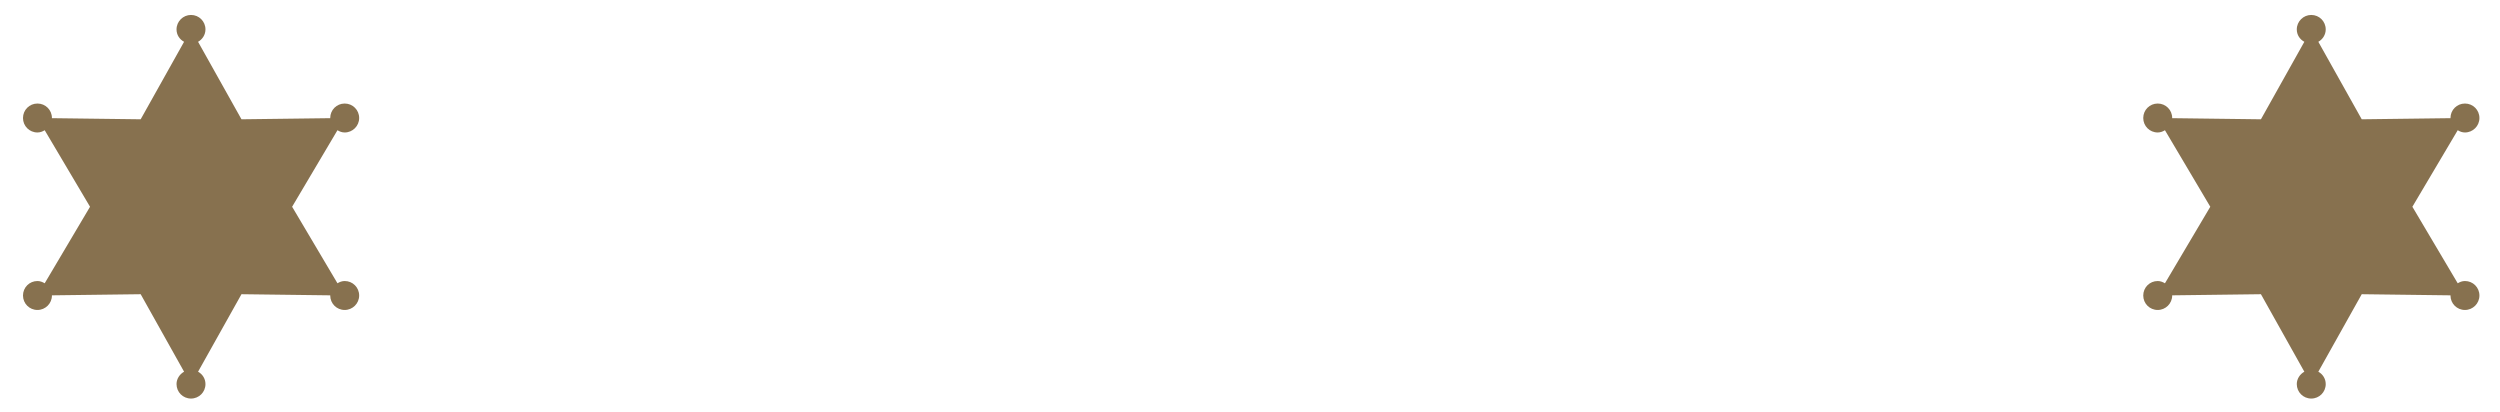
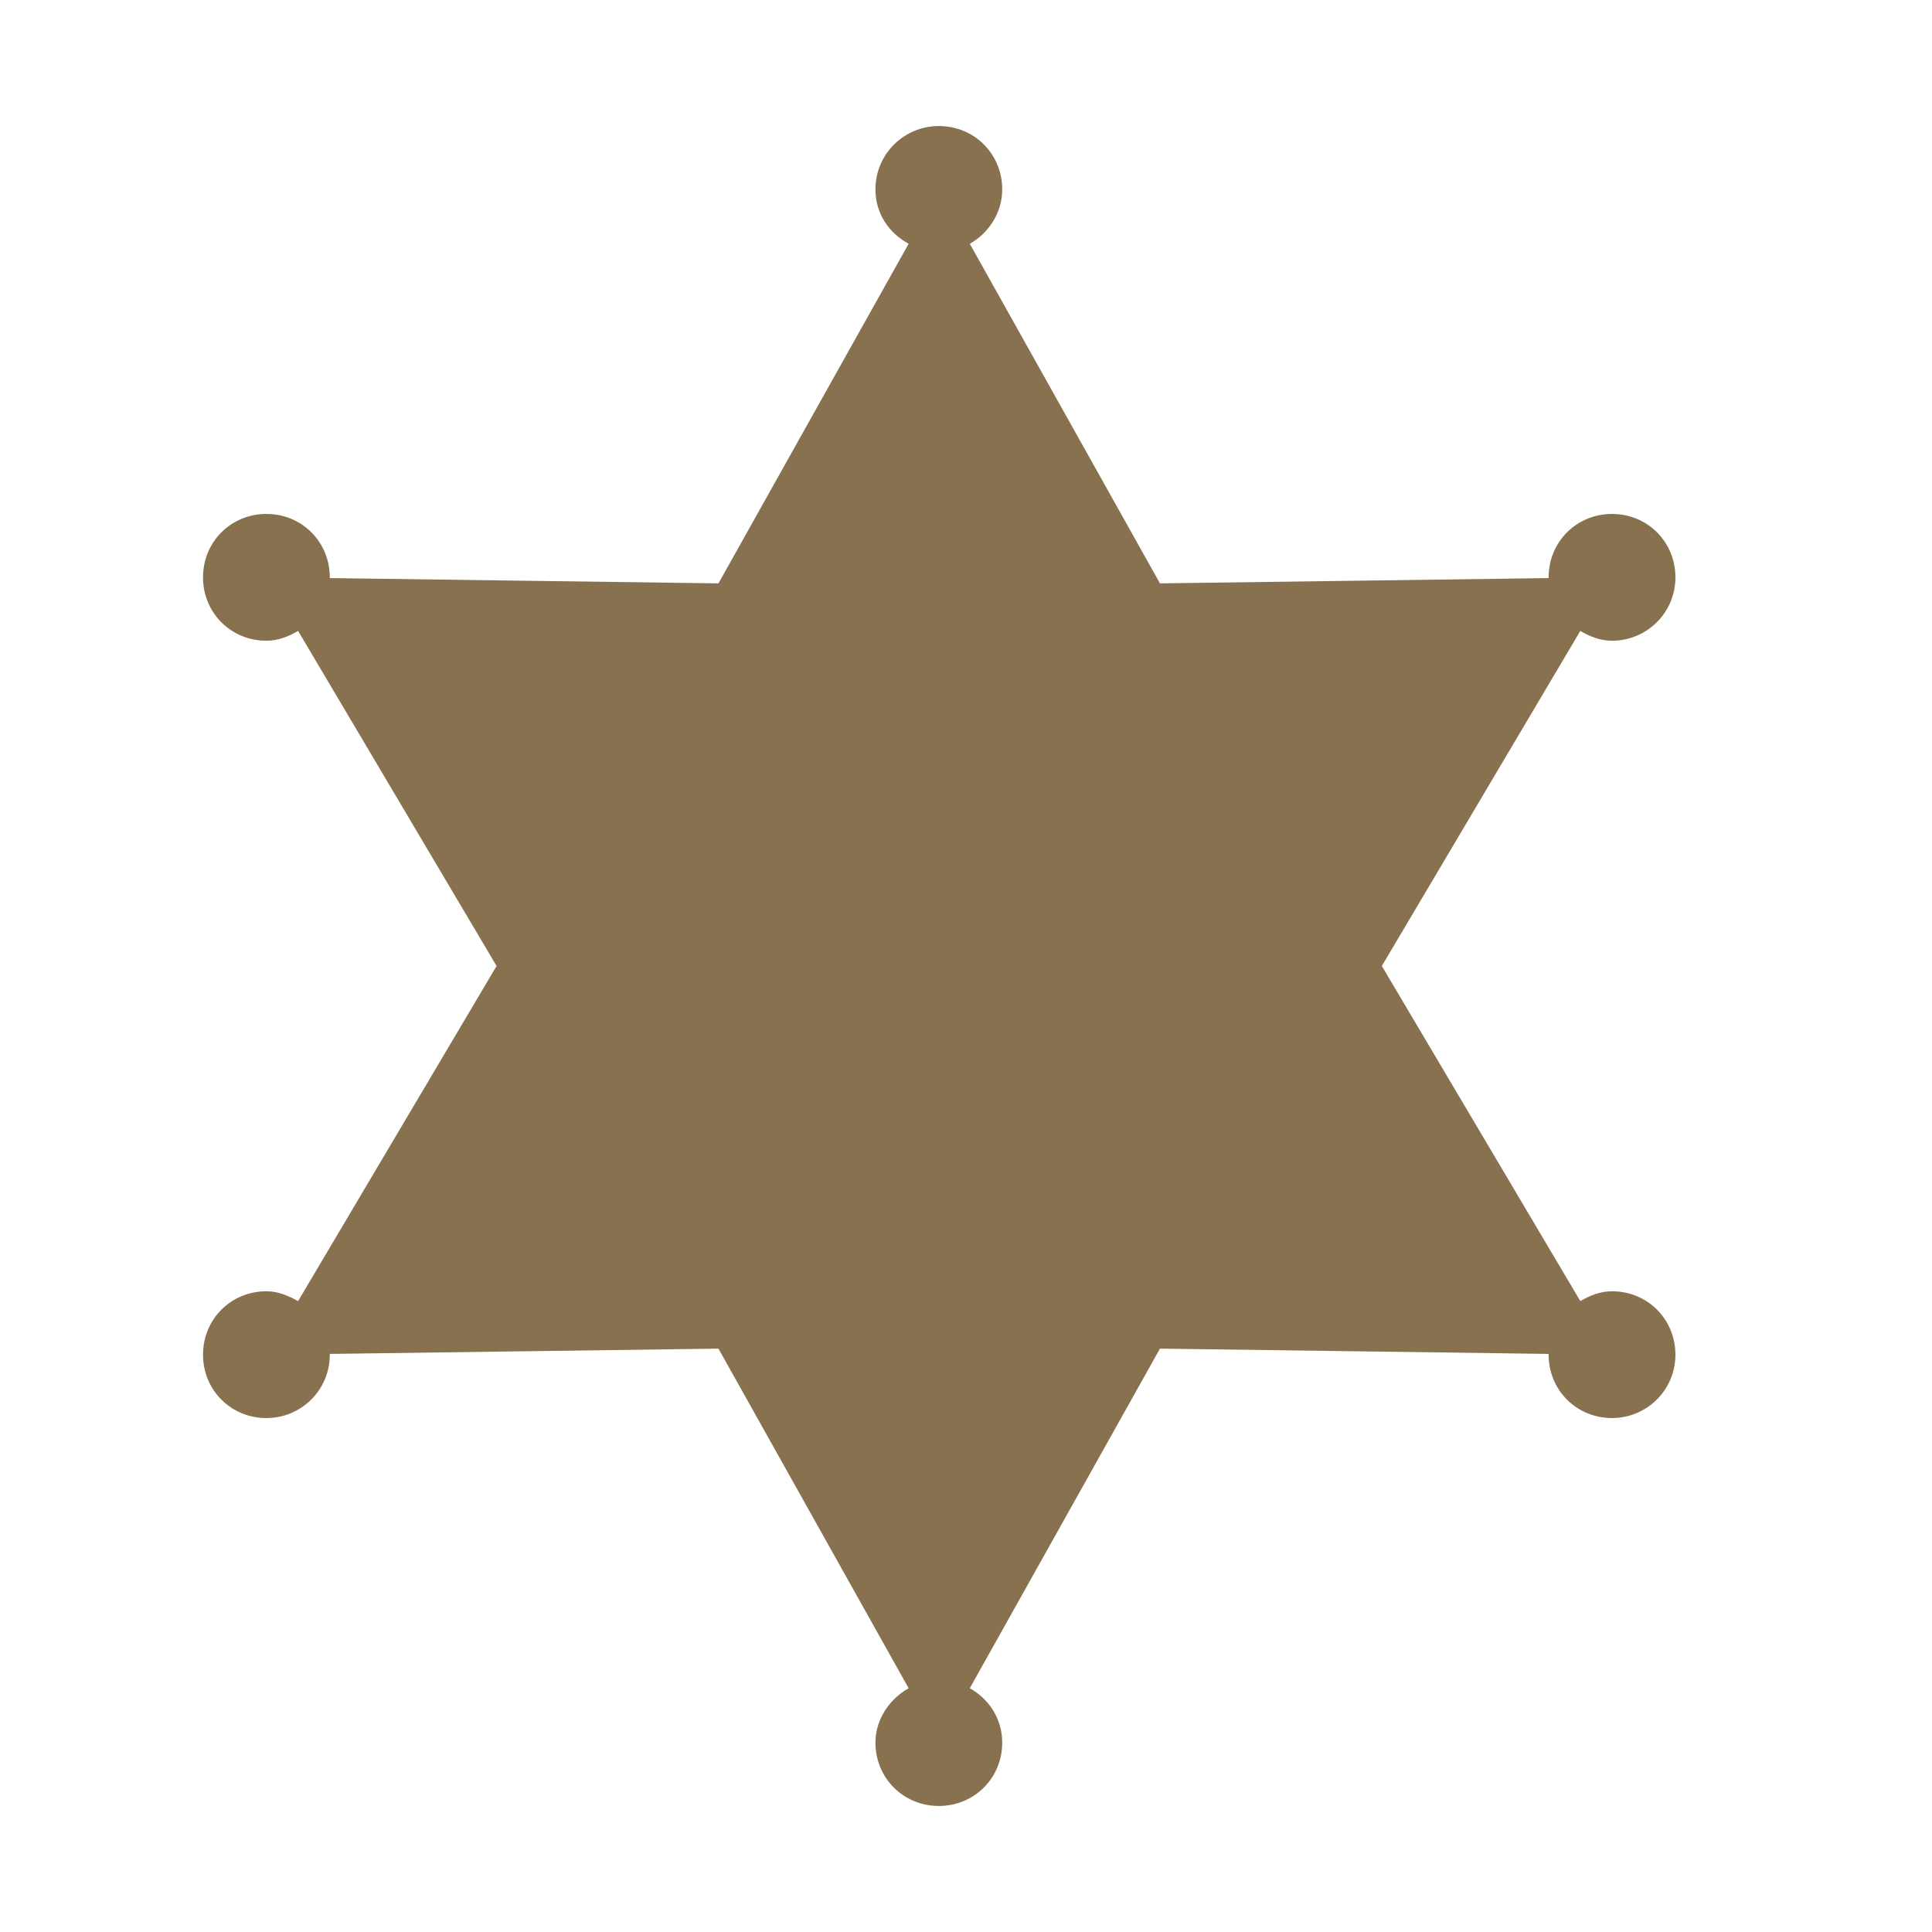
- <svg xmlns="http://www.w3.org/2000/svg" viewBox="0 0 1555 256" enable-background="new 0 0 1555 256">
-   <style type="text/css">.st0{fill:#87714F;}</style>
-   <path class="st0" d="M214.4 174.8c-1.7 0-3.2.6-4.5 1.4l-28.2-47.6 28.2-47.6c1.3.8 2.8 1.4 4.5 1.4 4.9 0 9-4 9-9s-4-9-9-9-9 4-9 9v.1l-55.2.7-27-48.2c2.7-1.5 4.6-4.4 4.6-7.7 0-5-4-9-9-9-4.9 0-9 4-9 9 0 3.4 1.9 6.2 4.7 7.7l-27 48.2-55.2-.7v-.1c0-5-4-9-9-9s-9 4-9 9 4 9 9 9c1.7 0 3.2-.6 4.5-1.4l28.2 47.6-28.2 47.6c-1.4-.8-2.8-1.4-4.5-1.4-5 0-9 4-9 9s4 9 9 9c4.9 0 9-4 9-9v-.1l55.2-.7 27 48.2c-2.7 1.5-4.7 4.4-4.7 7.7 0 5 4 9 9 9s9-4 9-9c0-3.4-1.9-6.2-4.6-7.7l27-48.2 55.2.7v.1c0 5 4 9 9 9 4.9 0 9-4 9-9s-4-9-9-9z" id="Your_Icon_17_" />
-   <path class="st0" d="M1533.2 174.8c-1.7 0-3.2.6-4.5 1.4l-28.2-47.6 28.2-47.6c1.3.8 2.8 1.4 4.5 1.4 4.9 0 9-4 9-9s-4-9-9-9-9 4-9 9v.1l-55.2.7-27-48.2c2.7-1.5 4.6-4.4 4.6-7.7 0-5-4-9-9-9-4.9 0-9 4-9 9 0 3.4 1.9 6.2 4.7 7.7l-27 48.2-55.2-.7v-.1c0-5-4-9-9-9s-9 4-9 9 4 9 9 9c1.7 0 3.2-.6 4.5-1.4l28.2 47.6-28.2 47.6c-1.4-.8-2.8-1.4-4.5-1.4-5 0-9 4-9 9s4 9 9 9c4.9 0 9-4 9-9v-.1l55.2-.7 27 48.2c-2.7 1.5-4.7 4.4-4.7 7.7 0 5 4 9 9 9s9-4 9-9c0-3.4-1.9-6.2-4.6-7.7l27-48.2 55.2.7v.1c0 5 4 9 9 9 4.9 0 9-4 9-9s-4-9-9-9z" id="Your_Icon_16_" />
+ <svg xmlns="http://www.w3.org/2000/svg" version="1.1" id="Layer_1" x="0px" y="0px" viewBox="832 412 256 256" enable-background="new 832 412 256 256" xml:space="preserve">
+   <path id="Your_Icon_17_" fill="#87714F" d="M1045.6,583.1c-1.6,0-3,0.6-4.2,1.3l-26.3-44.4l26.3-44.4c1.2,0.7,2.6,1.3,4.2,1.3  c4.6,0,8.4-3.7,8.4-8.4c0-4.7-3.7-8.4-8.4-8.4c-4.7,0-8.4,3.7-8.4,8.4v0.1l-51.5,0.7l-25.2-45c2.5-1.4,4.3-4.1,4.3-7.2  c0-4.7-3.7-8.4-8.4-8.4c-4.6,0-8.4,3.7-8.4,8.4c0,3.2,1.8,5.8,4.4,7.2l-25.2,45l-51.5-0.7v-0.1c0-4.7-3.7-8.4-8.4-8.4  c-4.7,0-8.4,3.7-8.4,8.4c0,4.7,3.7,8.4,8.4,8.4c1.6,0,3-0.6,4.2-1.3l26.3,44.4l-26.3,44.4c-1.3-0.7-2.6-1.3-4.2-1.3  c-4.7,0-8.4,3.7-8.4,8.4c0,4.7,3.7,8.4,8.4,8.4c4.6,0,8.4-3.7,8.4-8.4v-0.1l51.5-0.7l25.2,45c-2.5,1.4-4.4,4.1-4.4,7.2  c0,4.7,3.7,8.4,8.4,8.4c4.7,0,8.4-3.7,8.4-8.4c0-3.2-1.8-5.8-4.3-7.2l25.2-45l51.5,0.7v0.1c0,4.7,3.7,8.4,8.4,8.4  c4.6,0,8.4-3.7,8.4-8.4C1054,586.8,1050.3,583.1,1045.6,583.1L1045.6,583.1z" />
</svg>
